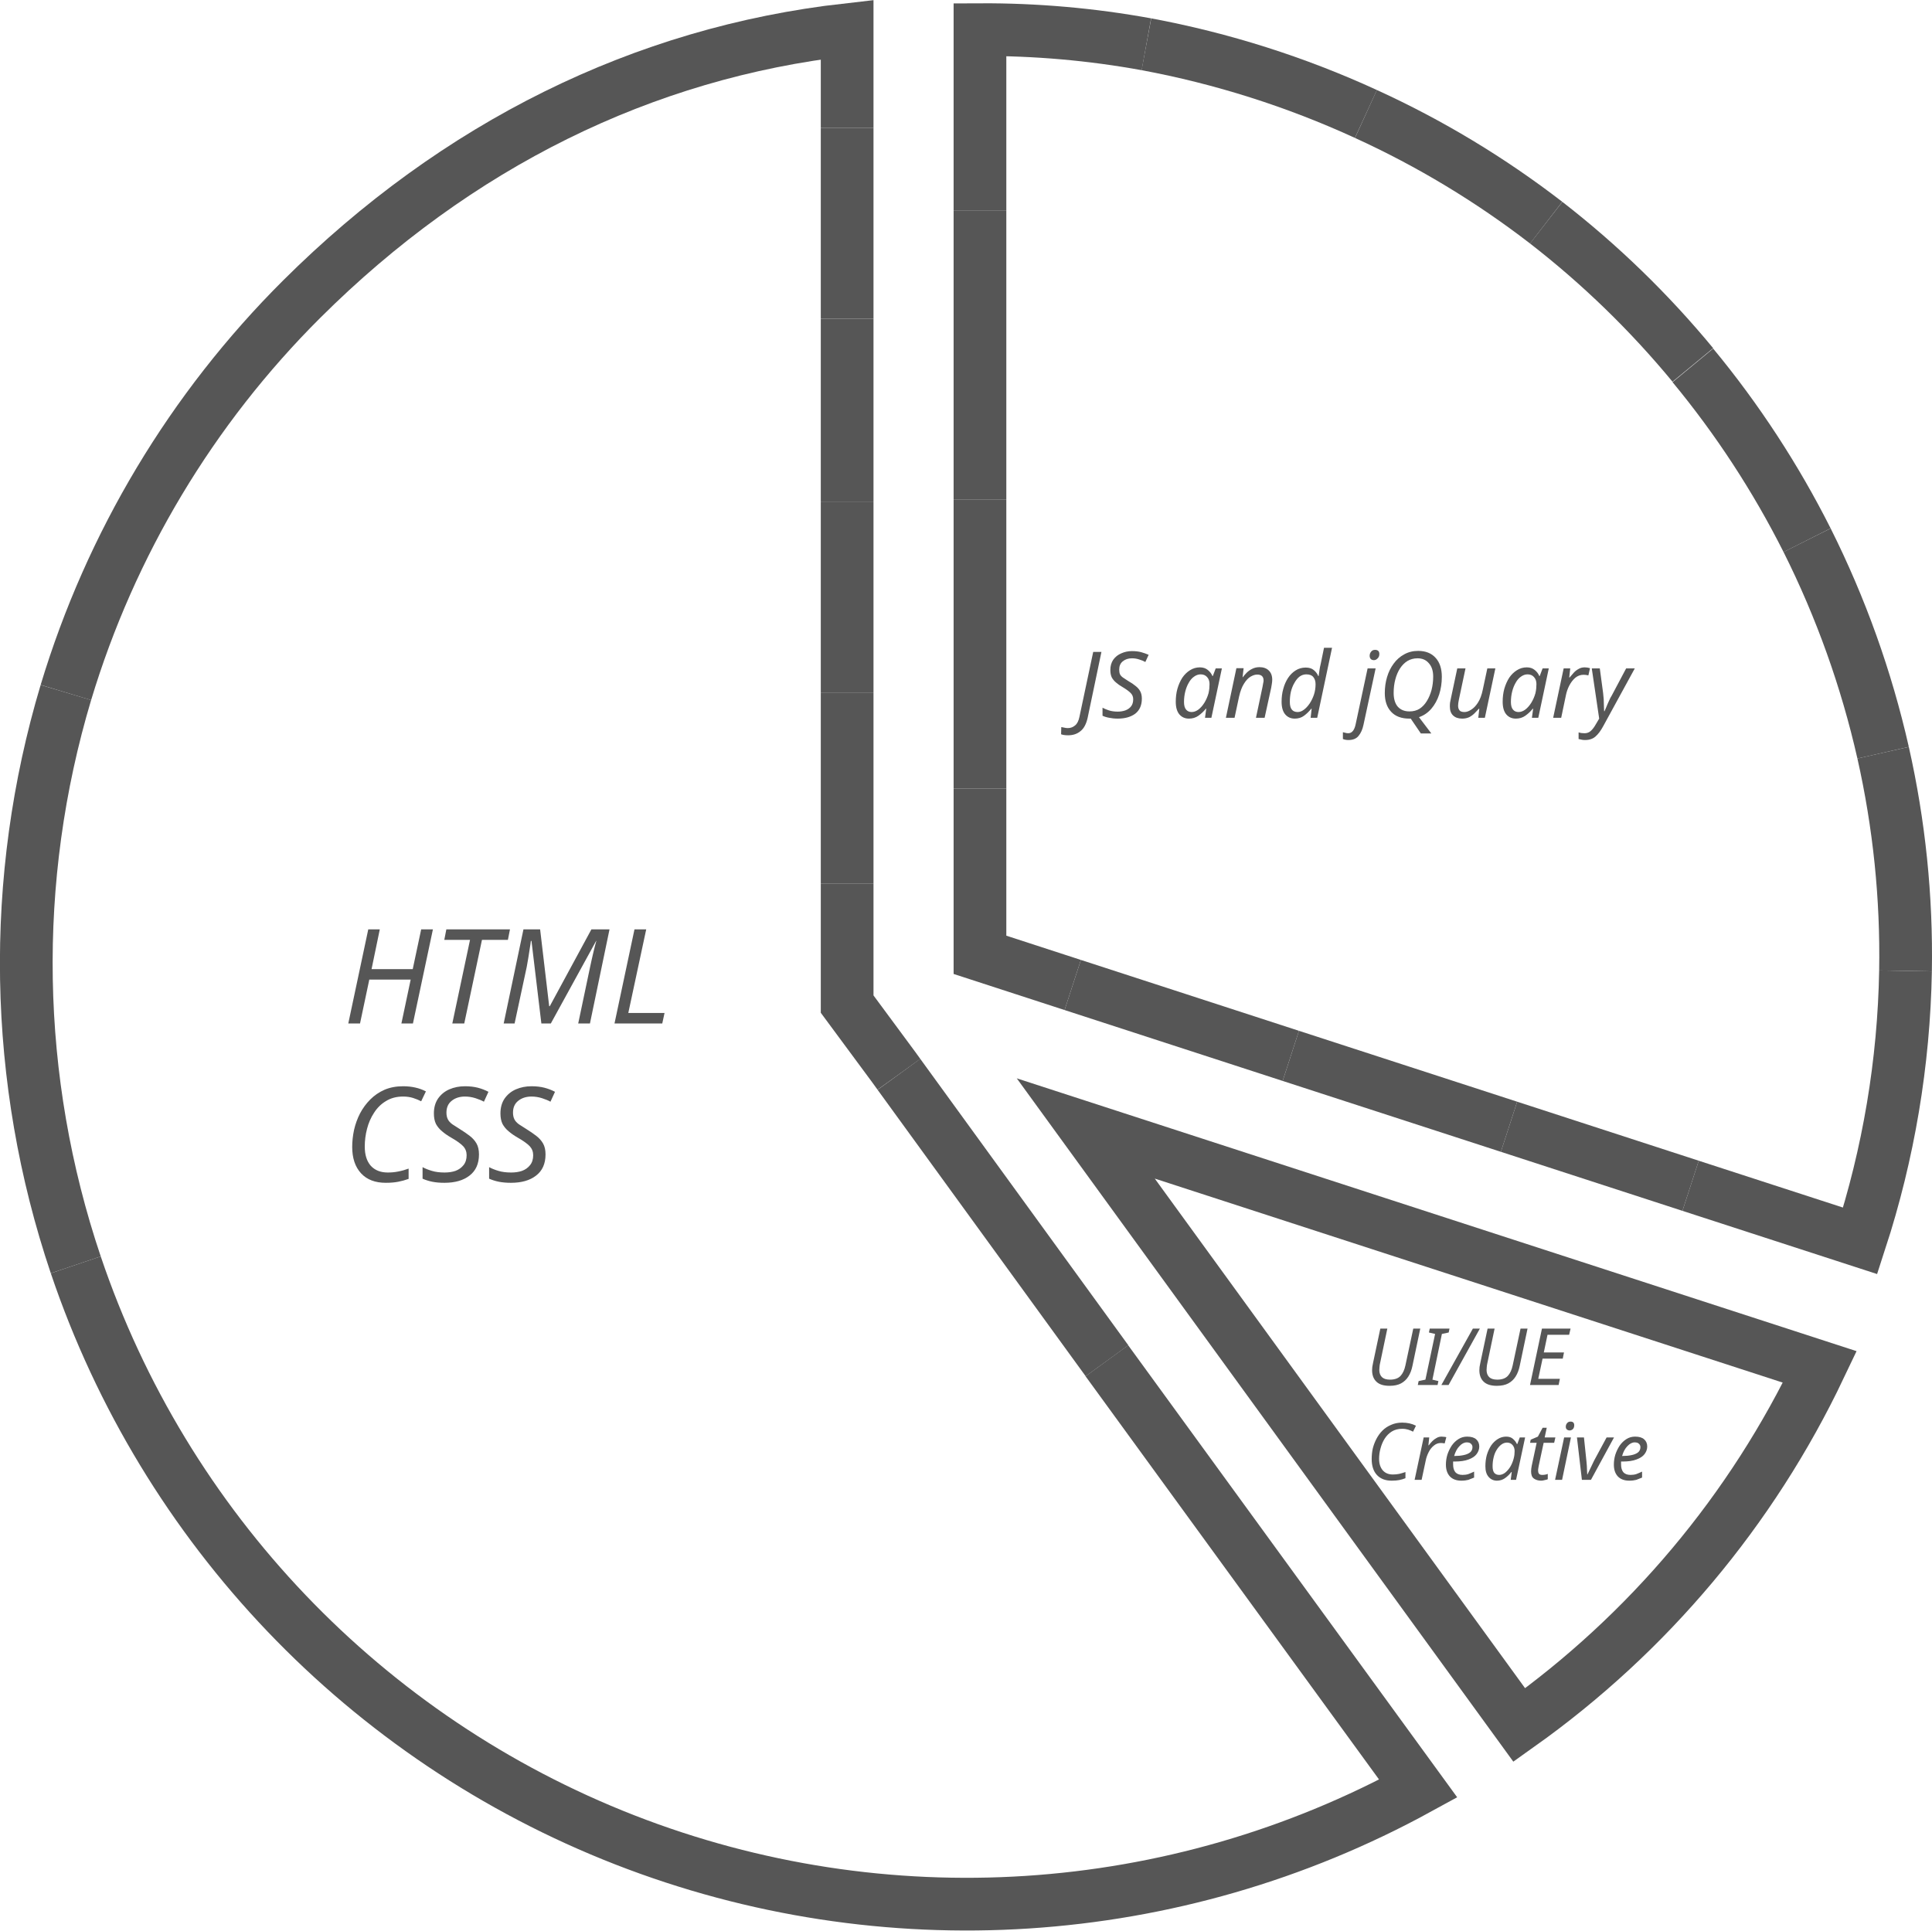
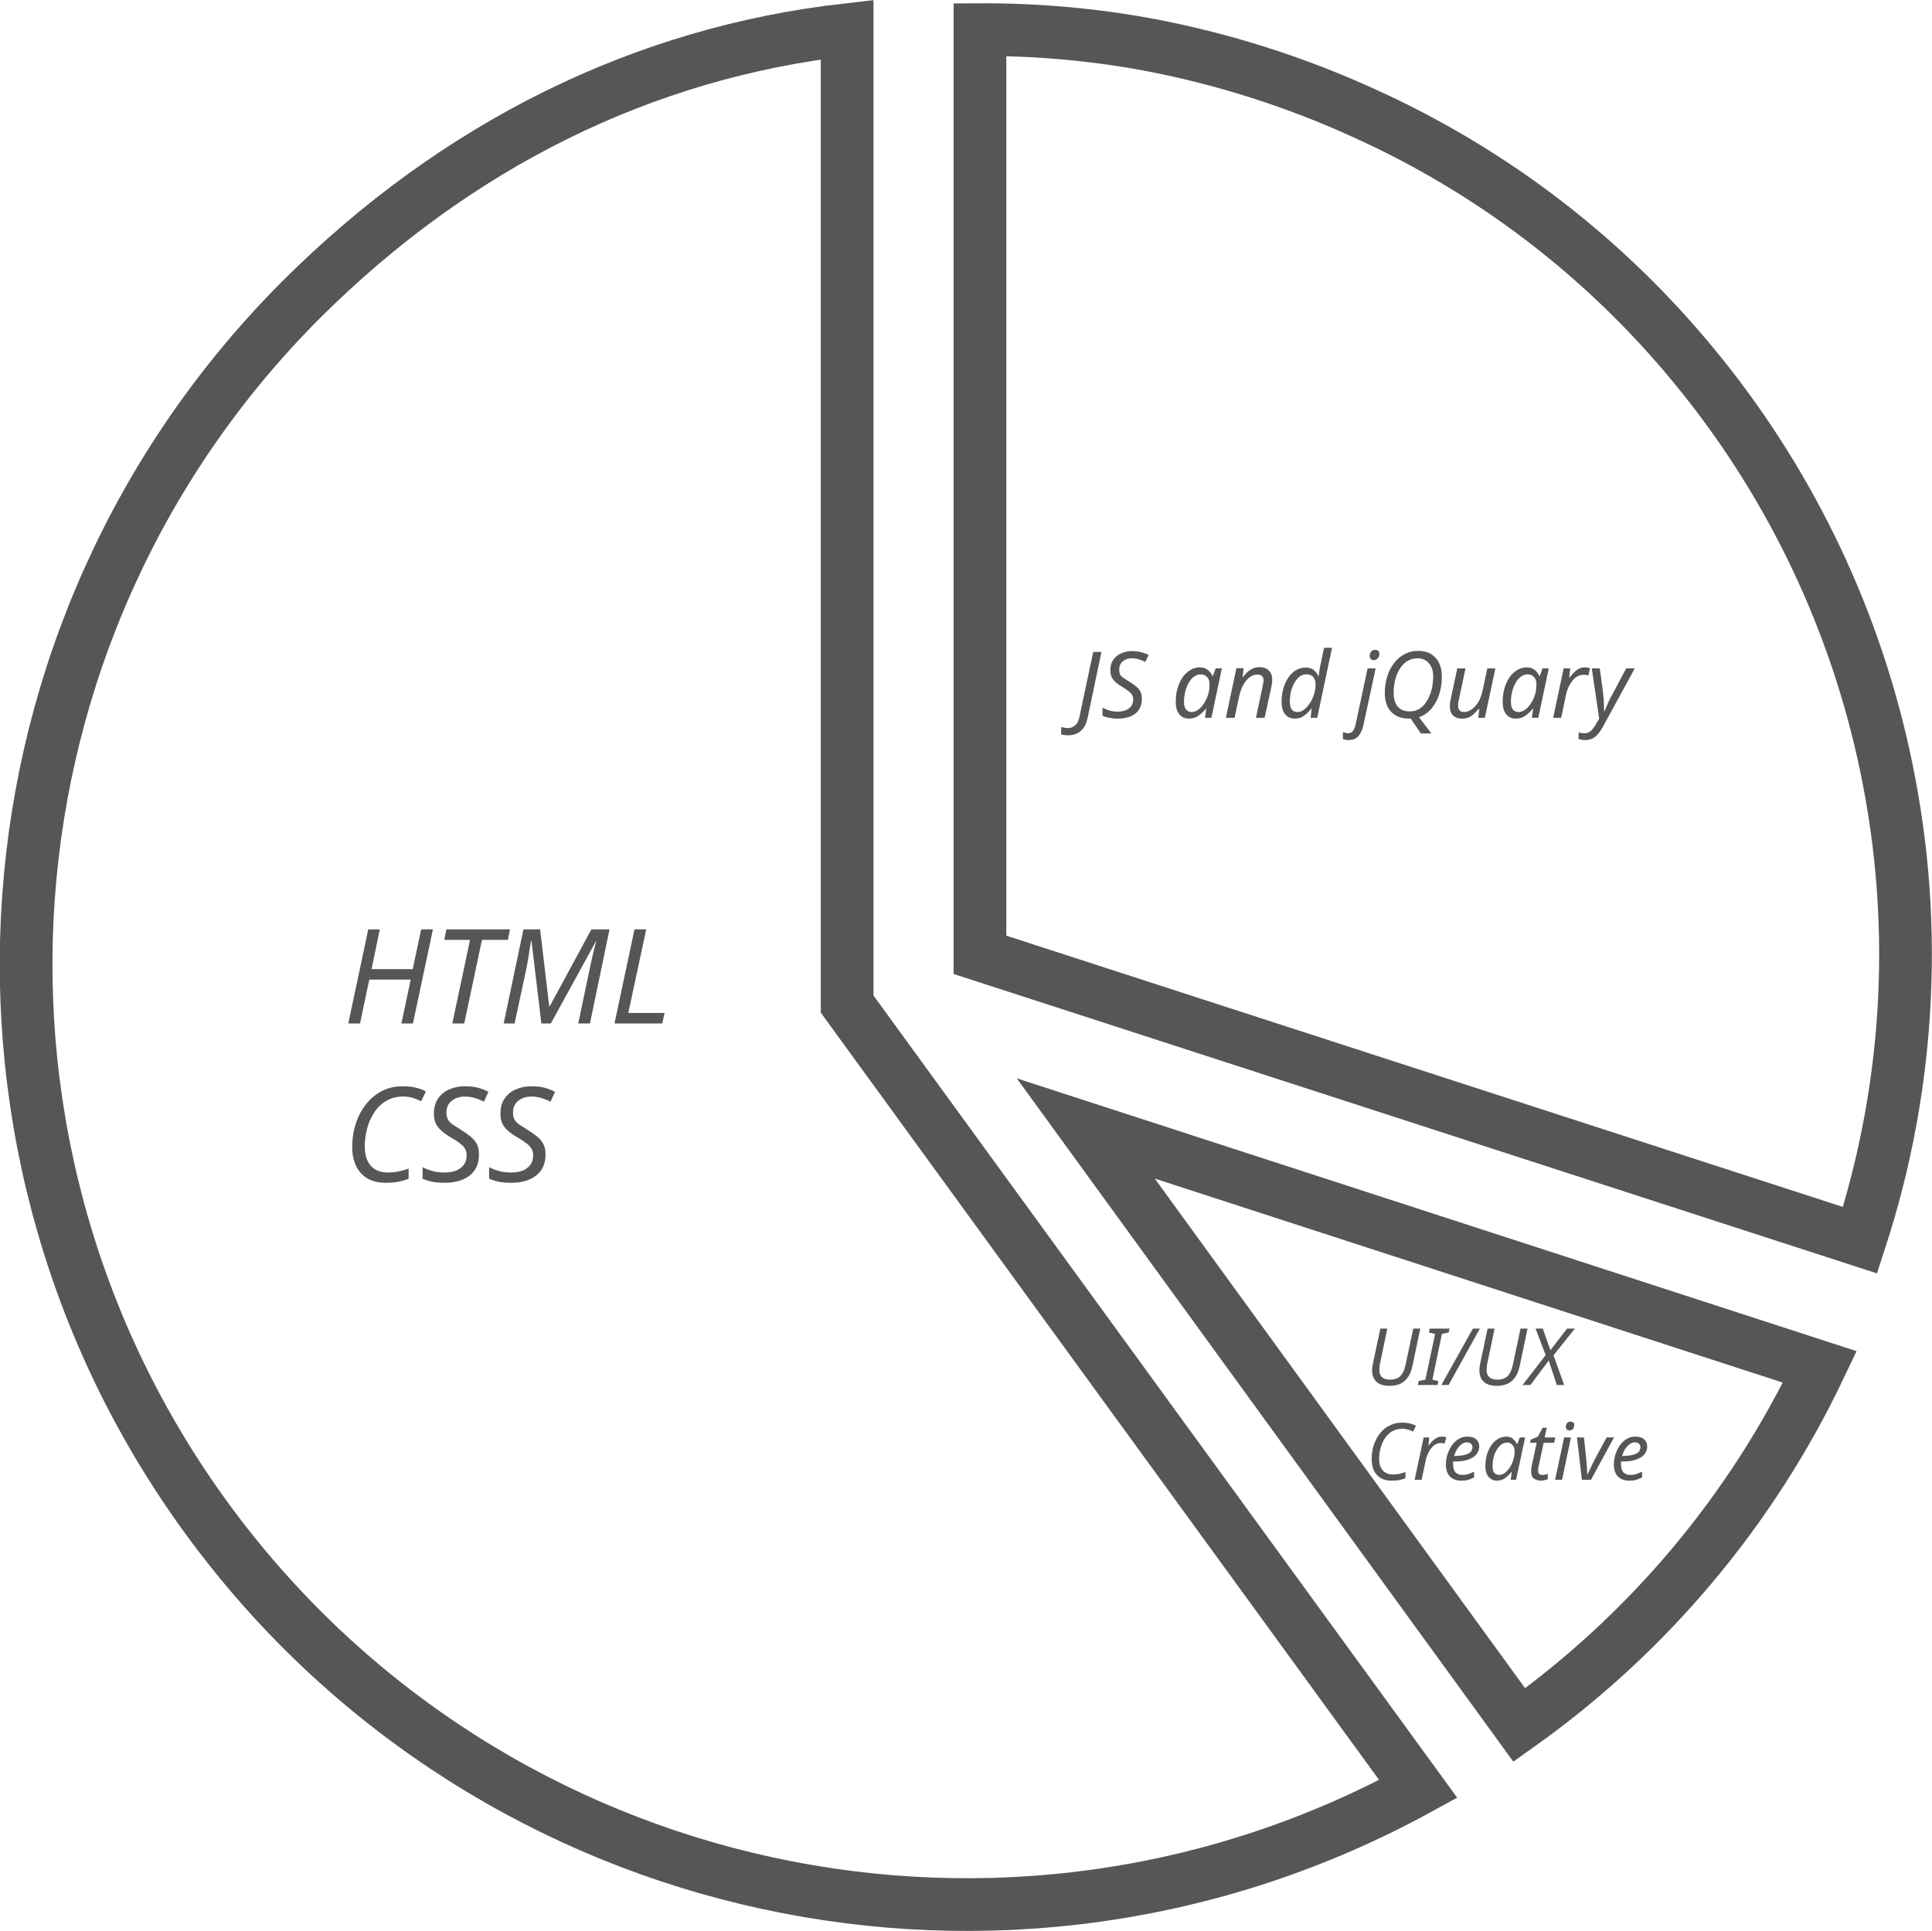
<svg xmlns="http://www.w3.org/2000/svg" viewBox="0 0 146.62 146.54">
  <defs>
    <style>.cls-1{fill:none;stroke:#565656;stroke-miterlimit:10;stroke-width:4px;}.cls-2{font-size:7px;}.cls-2,.cls-3,.cls-4{fill:#565656;font-family:IBMPlexMono-MediumItalic, IBM Plex Mono;font-weight:500;font-style:italic;}.cls-3{font-size:6px;}.cls-4{font-size:10px;}</style>
  </defs>
  <g id="Layer_2" data-name="Layer 2">
    <g id="graph2">
      <path class="cls-1" d="M82.4,85.65l32.9,45.28a70.52,70.52,0,0,0,22.81-27.18Z" />
-       <path class="cls-1" d="M117.34,16.9a70,70,0,0,0-13.68-8.25" />
-       <line class="cls-1" x1="74.37" y1="37.93" x2="74.37" y2="59.86" />
-       <path class="cls-1" d="M128.47,27.7a70.26,70.26,0,0,0-11.13-10.8" />
-       <polyline class="cls-1" points="74.37 59.86 74.37 72.47 81.41 74.76" />
-       <line class="cls-1" x1="74.37" y1="16" x2="74.37" y2="37.93" />
-       <path class="cls-1" d="M103.66,8.65A71.19,71.19,0,0,0,87,3.36" />
-       <path class="cls-1" d="M87,3.36A68.66,68.66,0,0,0,74.37,2.25V16" />
-       <path class="cls-1" d="M137.14,41a70.77,70.77,0,0,0-8.67-13.27" />
-       <line class="cls-1" x1="81.41" y1="74.76" x2="97.96" y2="80.14" />
-       <path class="cls-1" d="M128.3,90l12.87,4.18a70.19,70.19,0,0,0,3.44-20.49" />
-       <path class="cls-1" d="M142.91,57.13A71.05,71.05,0,0,0,137.14,41" />
-       <line class="cls-1" x1="97.96" y1="80.14" x2="114.52" y2="85.52" />
-       <path class="cls-1" d="M144.61,73.69a69.82,69.82,0,0,0-1.7-16.56" />
-       <line class="cls-1" x1="114.52" y1="85.52" x2="128.3" y2="90" />
-       <line class="cls-1" x1="84.01" y1="103.28" x2="68.22" y2="81.54" />
-       <path class="cls-1" d="M5.75,96a71.35,71.35,0,0,0,101.88,39.75L84,103.28" />
-       <path class="cls-1" d="M5,52.56A71.69,71.69,0,0,0,5.75,96" />
-       <path class="cls-1" d="M64.29,9.7V2.25C48.8,4,34.65,11,22.89,22.71A71.13,71.13,0,0,0,5,52.56" />
-       <line class="cls-1" x1="64.29" y1="24.19" x2="64.29" y2="9.7" />
-       <line class="cls-1" x1="64.29" y1="38.07" x2="64.29" y2="24.19" />
-       <line class="cls-1" x1="64.29" y1="52.56" x2="64.29" y2="38.07" />
-       <line class="cls-1" x1="64.29" y1="67.05" x2="64.29" y2="52.56" />
-       <polyline class="cls-1" points="68.22 81.54 67.86 81.04 64.29 76.21 64.29 67.05" />
+       <path class="cls-1" d="M74.37,72.47V2.25A68.66,68.66,0,0,1,87,3.36a71.19,71.19,0,0,1,16.65,5.29,69.29,69.29,0,0,1,24.81,19,70.16,70.16,0,0,1,14.44,29.43,69.87,69.87,0,0,1-1.74,37.05Z" />
+       <path class="cls-1" d="M64.29,2.25C48.8,4,34.65,11,22.89,22.71a71.37,71.37,0,0,0,84.74,113.07L64.29,76.21Z" />
      <text class="cls-2" transform="translate(81.62 54.48)">JS and jQuary</text>
-       <text class="cls-3" transform="translate(103.66 105.12)">UI/UE<tspan x="0" y="7.2">Creative</tspan>
+       <text class="cls-3" transform="translate(103.66 105.12)">UI/UX<tspan x="0" y="7.2">Creative</tspan>
      </text>
      <text class="cls-4" transform="translate(26.01 77.68)">HTML<tspan x="0" y="12">CSS</tspan>
      </text>
    </g>
  </g>
</svg>
